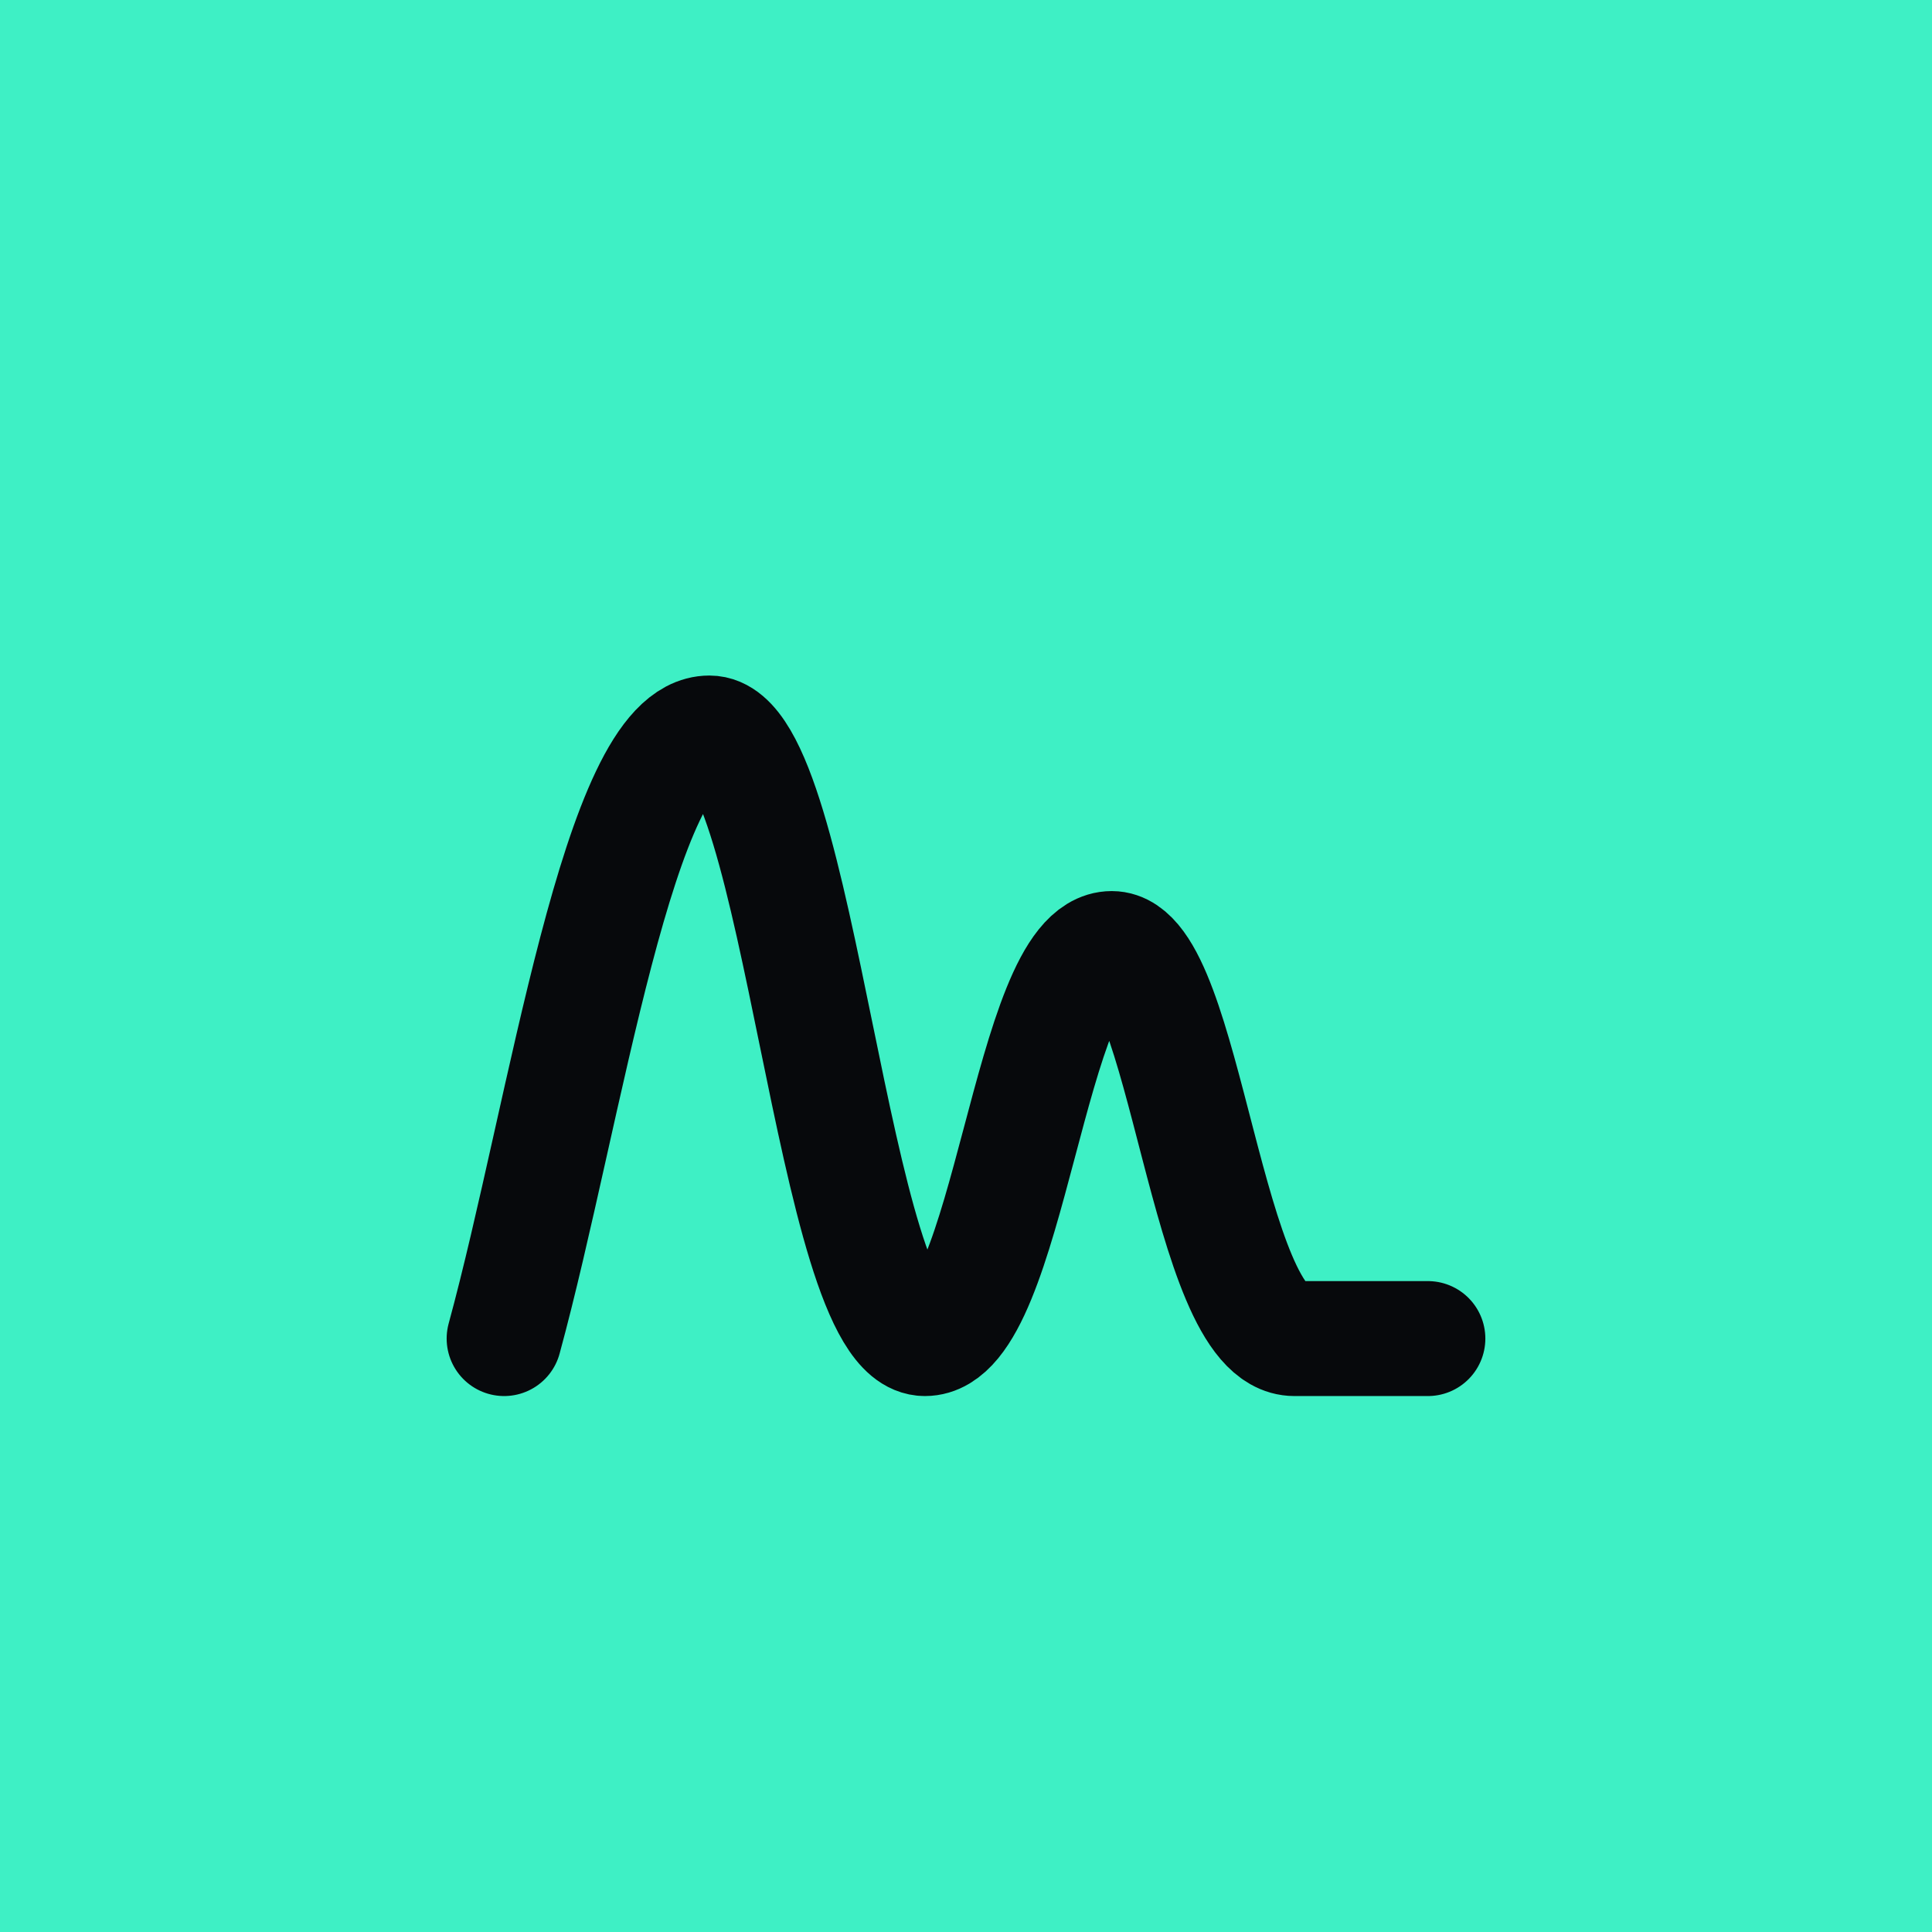
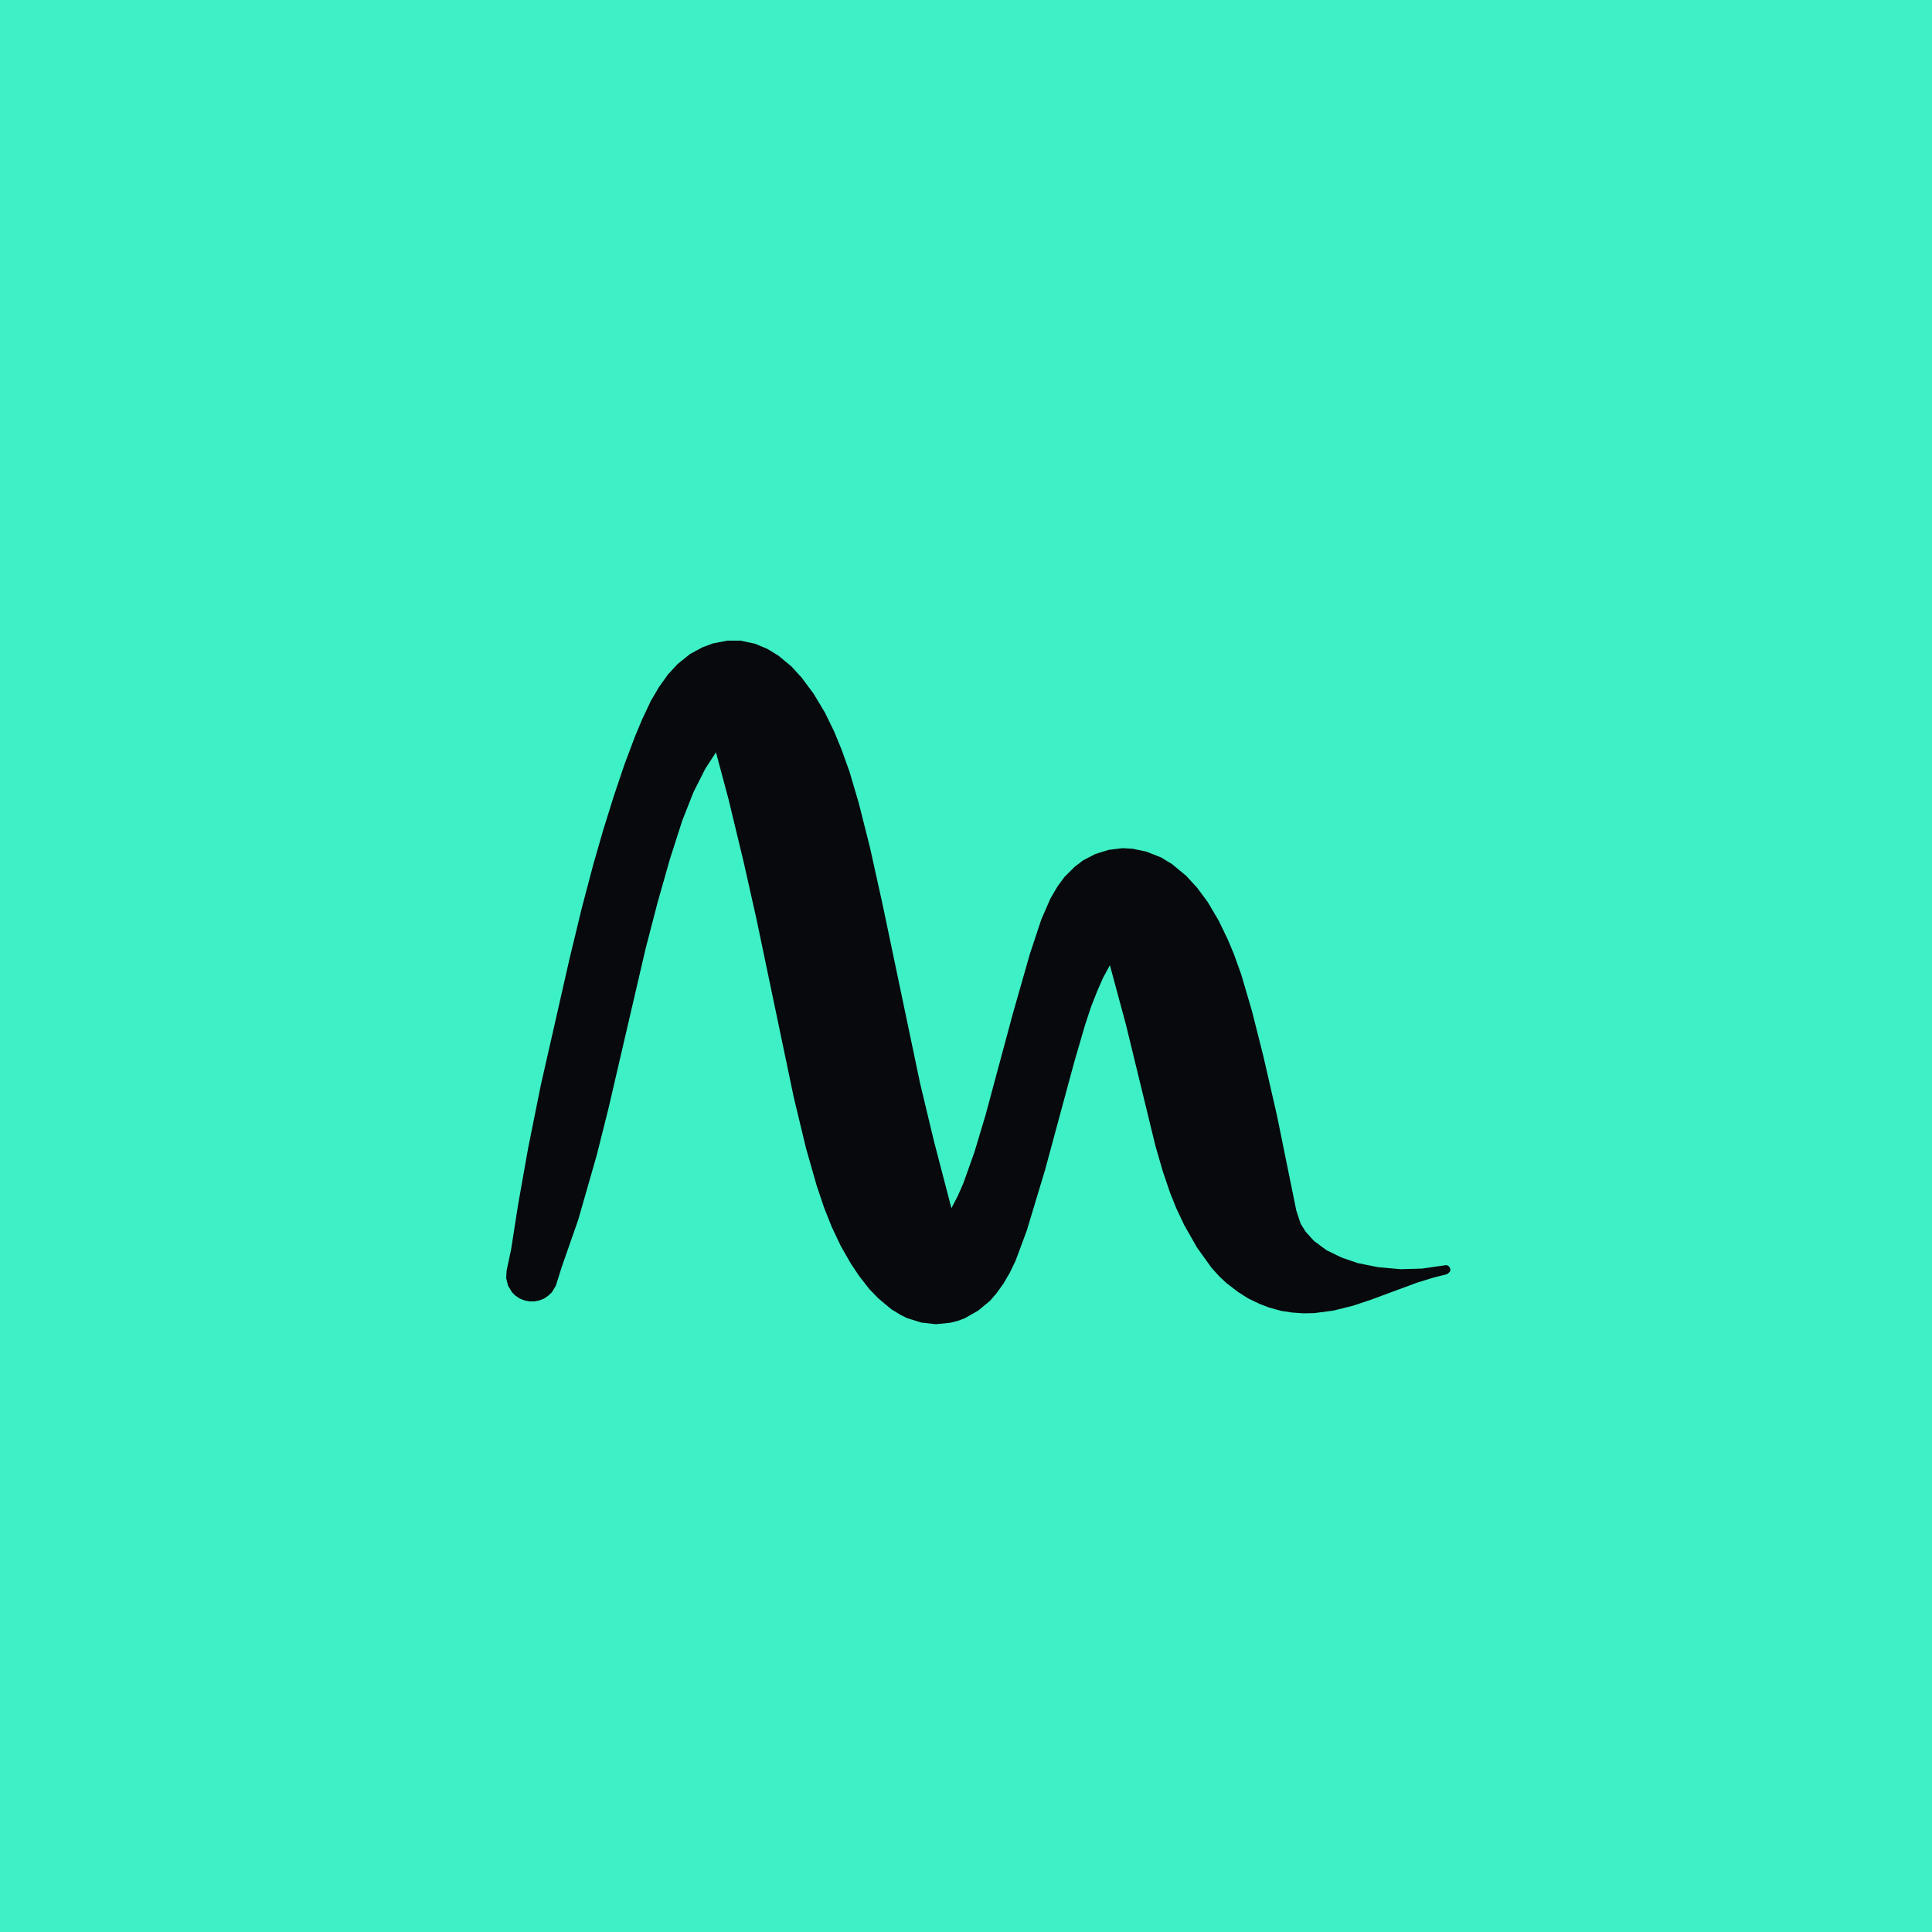
<svg xmlns="http://www.w3.org/2000/svg" viewBox="0 0 64 64">
  <rect width="64" height="64" fill="#3EF0C5" />
-   <path d="M11,44 C14,33 16.6,14.5 21,14.5 C25.4,14.5 27,44 31.5,44 C35.6,44 36.6,25 40.6,25 C44.2,25 45.2,44 49.5,44 L56,44" transform="translate(32 32) scale(0.68) translate(-33.5 -25.85)" fill="none" stroke="#07090C" stroke-width="5.6" stroke-linecap="round" stroke-linejoin="round" />
+   <g transform="translate(32 32) scale(0.68) translate(-32 -32)">
+     <path d="M13.85,27.03L13.28,29.19L12.69,31.63L11.29,37.79L10.67,40.87L10.18,43.63L9.84,45.81L9.62,46.84L9.60,47.21L9.69,47.57L9.88,47.89L10.05,48.06L10.26,48.20L10.49,48.29L10.73,48.34L10.98,48.34L11.22,48.29L11.45,48.20L11.65,48.06L11.83,47.89L12.02,47.57L12.31,46.65L13.11,44.36L14.01,41.22L14.58,38.95L16.39,31.16L16.98,28.89L17.57,26.81L18.18,24.91L18.72,23.54L19.30,22.39L19.82,21.59L20.43,23.87L21.17,26.94L21.79,29.70L23.61,38.40L24.21,40.89L24.72,42.68L25.09,43.78L25.46,44.71L25.90,45.64L26.38,46.48L26.80,47.11L27.30,47.75L27.73,48.19L28.36,48.72L28.82,49.00L29.12,49.15L29.82,49.37L30.53,49.45L31.23,49.38L31.59,49.29L31.94,49.16L32.59,48.79L33.17,48.31L33.48,47.95L33.82,47.48L34.13,46.95L34.41,46.37L34.96,44.89L35.85,41.94L37.27,36.69L37.80,34.87L38.11,33.94L38.39,33.23L38.67,32.59L39.01,31.96L39.79,34.85L41.23,40.77L41.59,42.01L41.95,43.07L42.24,43.79L42.62,44.60L43.25,45.71L43.96,46.70L44.34,47.12L44.68,47.44L45.24,47.87L45.74,48.19L46.30,48.46L46.77,48.64L47.35,48.80L47.87,48.88L48.44,48.92L48.96,48.91L49.88,48.79L50.85,48.55L51.72,48.26L53.99,47.42L54.77,47.18L55.44,47.01L55.57,46.90L55.60,46.80L55.57,46.69L55.50,46.61L55.40,46.57L54.22,46.74L53.18,46.77L52.06,46.67L51.07,46.47L50.29,46.20L49.57,45.85L48.96,45.40L48.55,44.95L48.30,44.55L48.09,43.91L47.15,39.29L46.48,36.37L45.93,34.19L45.41,32.42L45.04,31.39L44.74,30.68L44.31,29.79L43.78,28.89L43.27,28.20L42.73,27.61L42.03,27.03L41.50,26.71L40.79,26.43L40.13,26.29L39.63,26.26L38.96,26.34L38.31,26.54L37.71,26.85L37.29,27.17L36.80,27.66L36.46,28.12L36.11,28.72L35.67,29.73L35.11,31.42L34.28,34.33L32.95,39.27L32.41,41.07L31.88,42.56L31.60,43.20L31.29,43.80L30.44,40.54L29.76,37.70L27.94,29.02L27.32,26.22L26.77,24.04L26.32,22.52L25.94,21.46L25.57,20.56L25.13,19.66L24.58,18.74L24.00,17.96L23.50,17.41L22.86,16.88L22.32,16.55L21.72,16.30L21.01,16.15L20.38,16.15L19.69,16.28L19.17,16.47L18.56,16.80L17.95,17.29L17.48,17.80L17.05,18.40L16.65,19.08L16.23,19.97L15.89,20.78L15.37,22.16L14.85,23.70L14.32,25.40Z" fill="#07090C" />
+   </g>
</svg>
